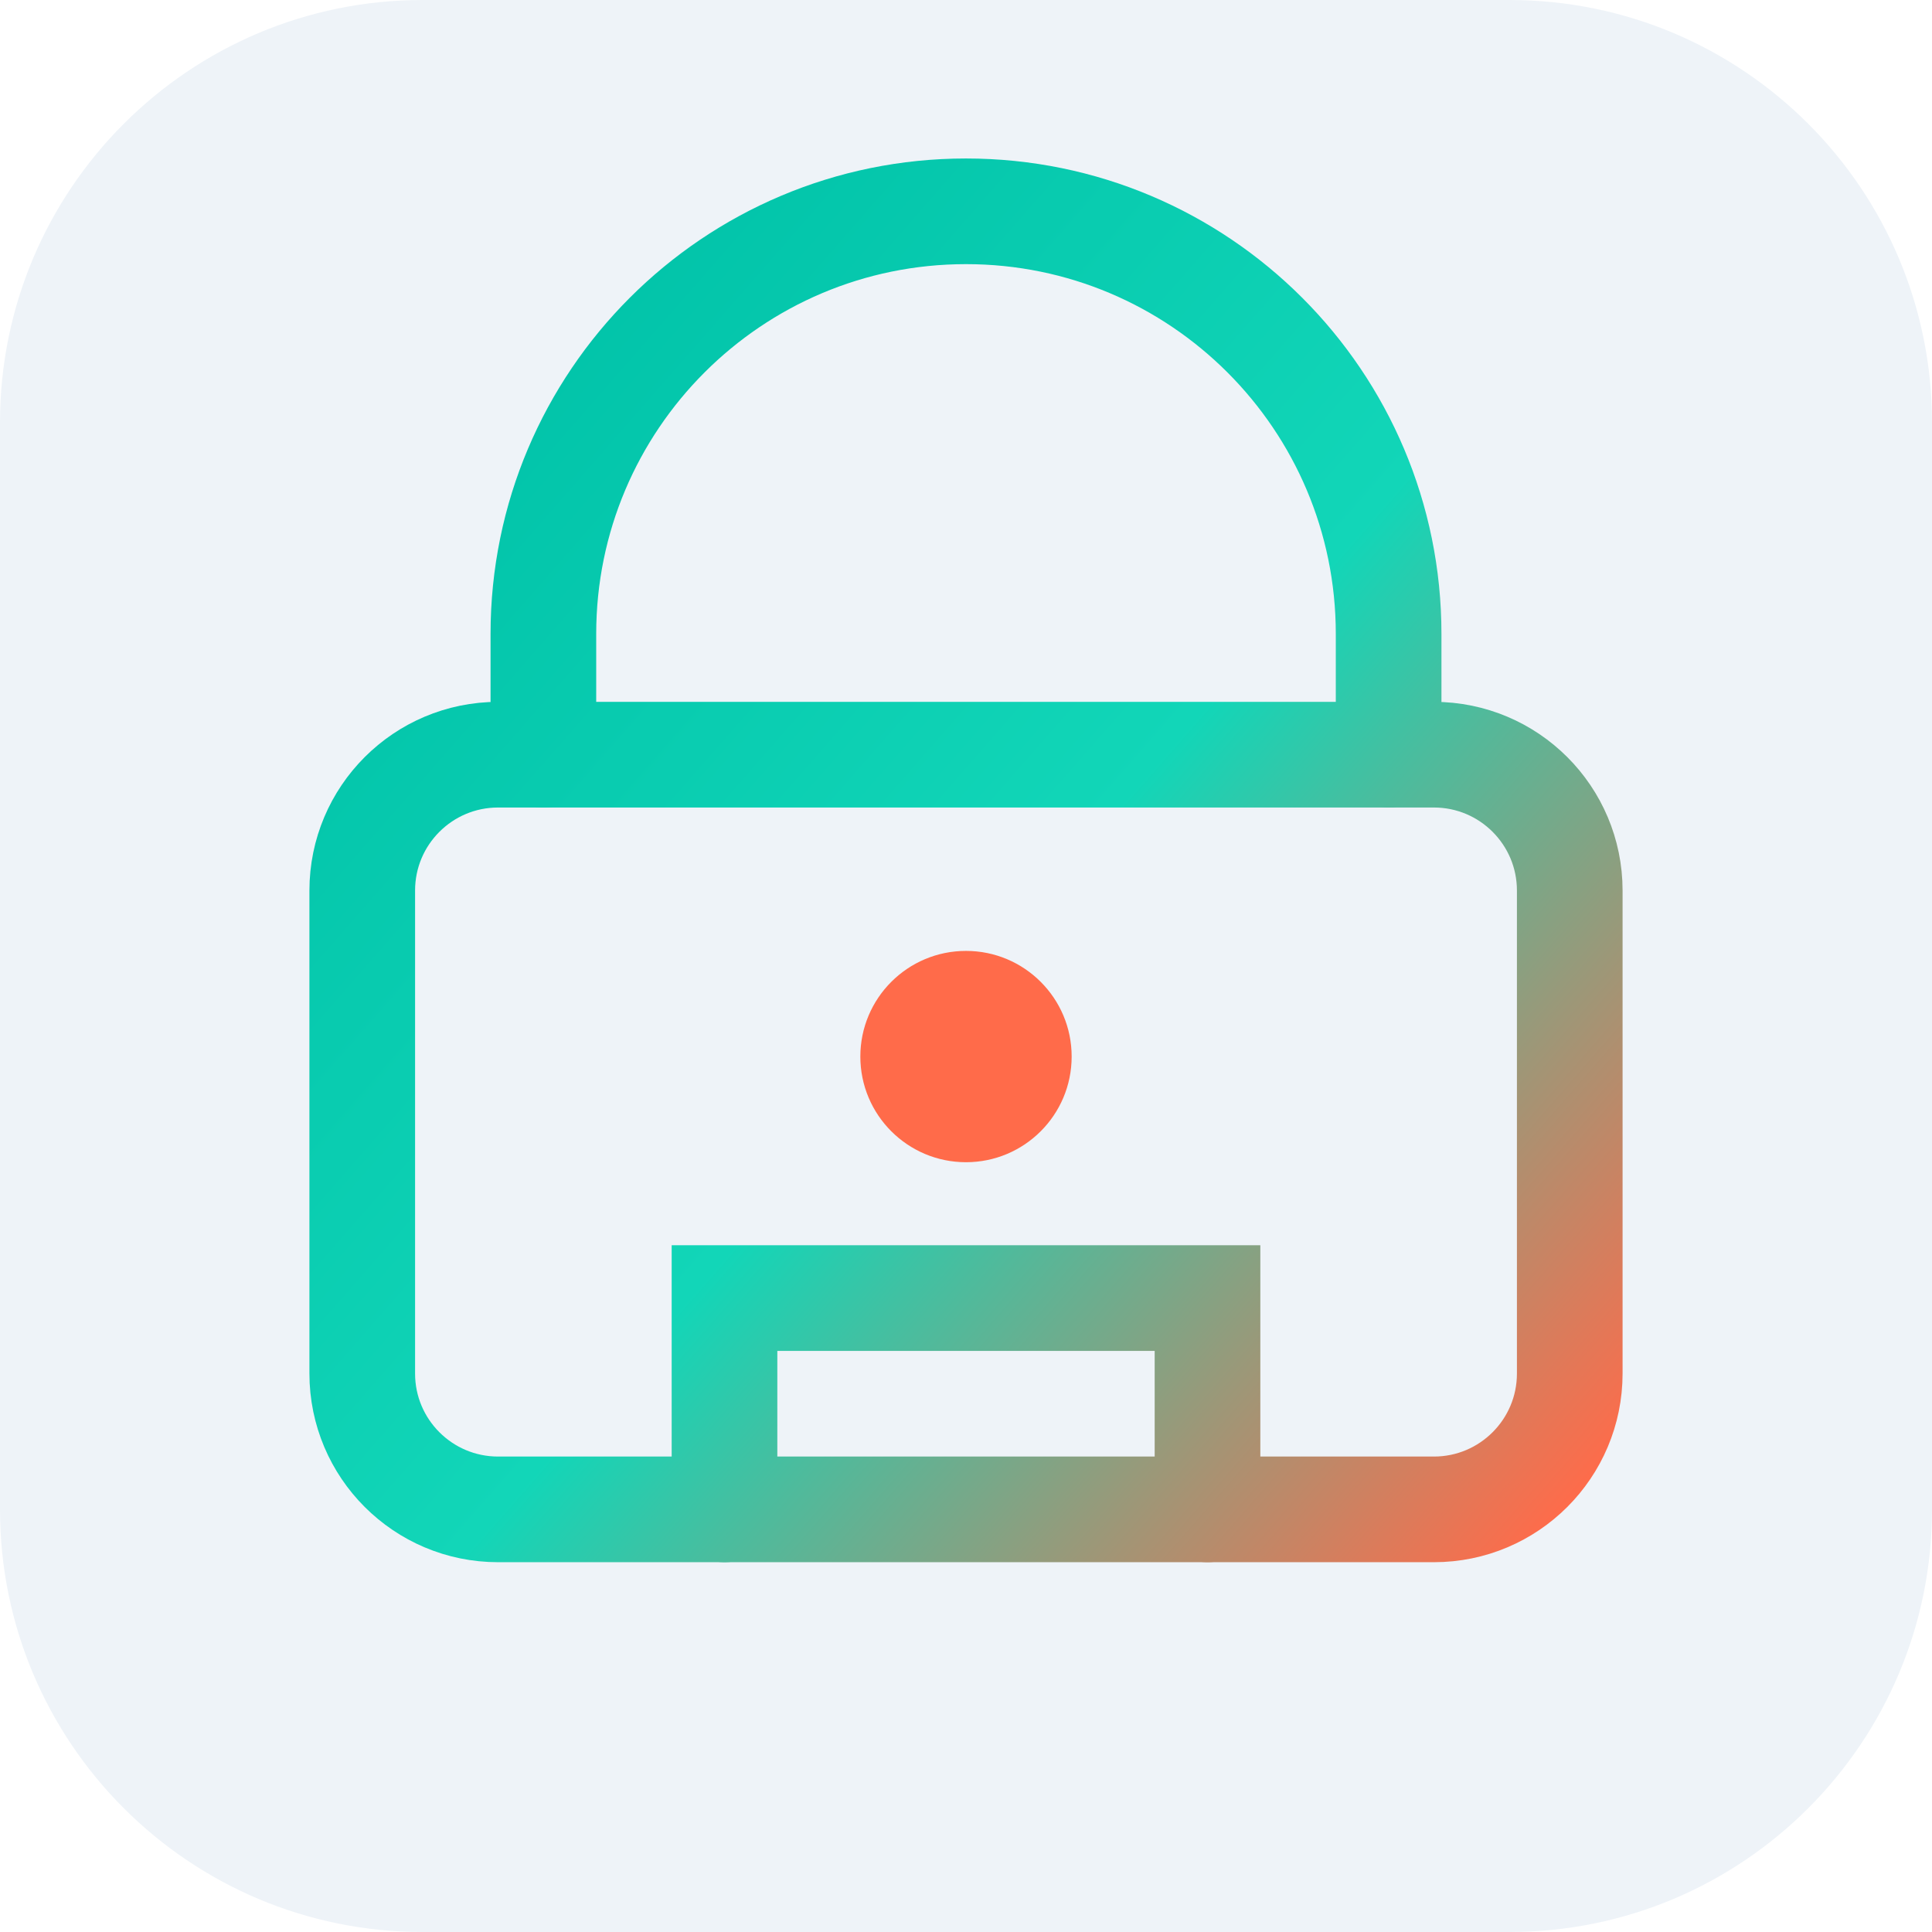
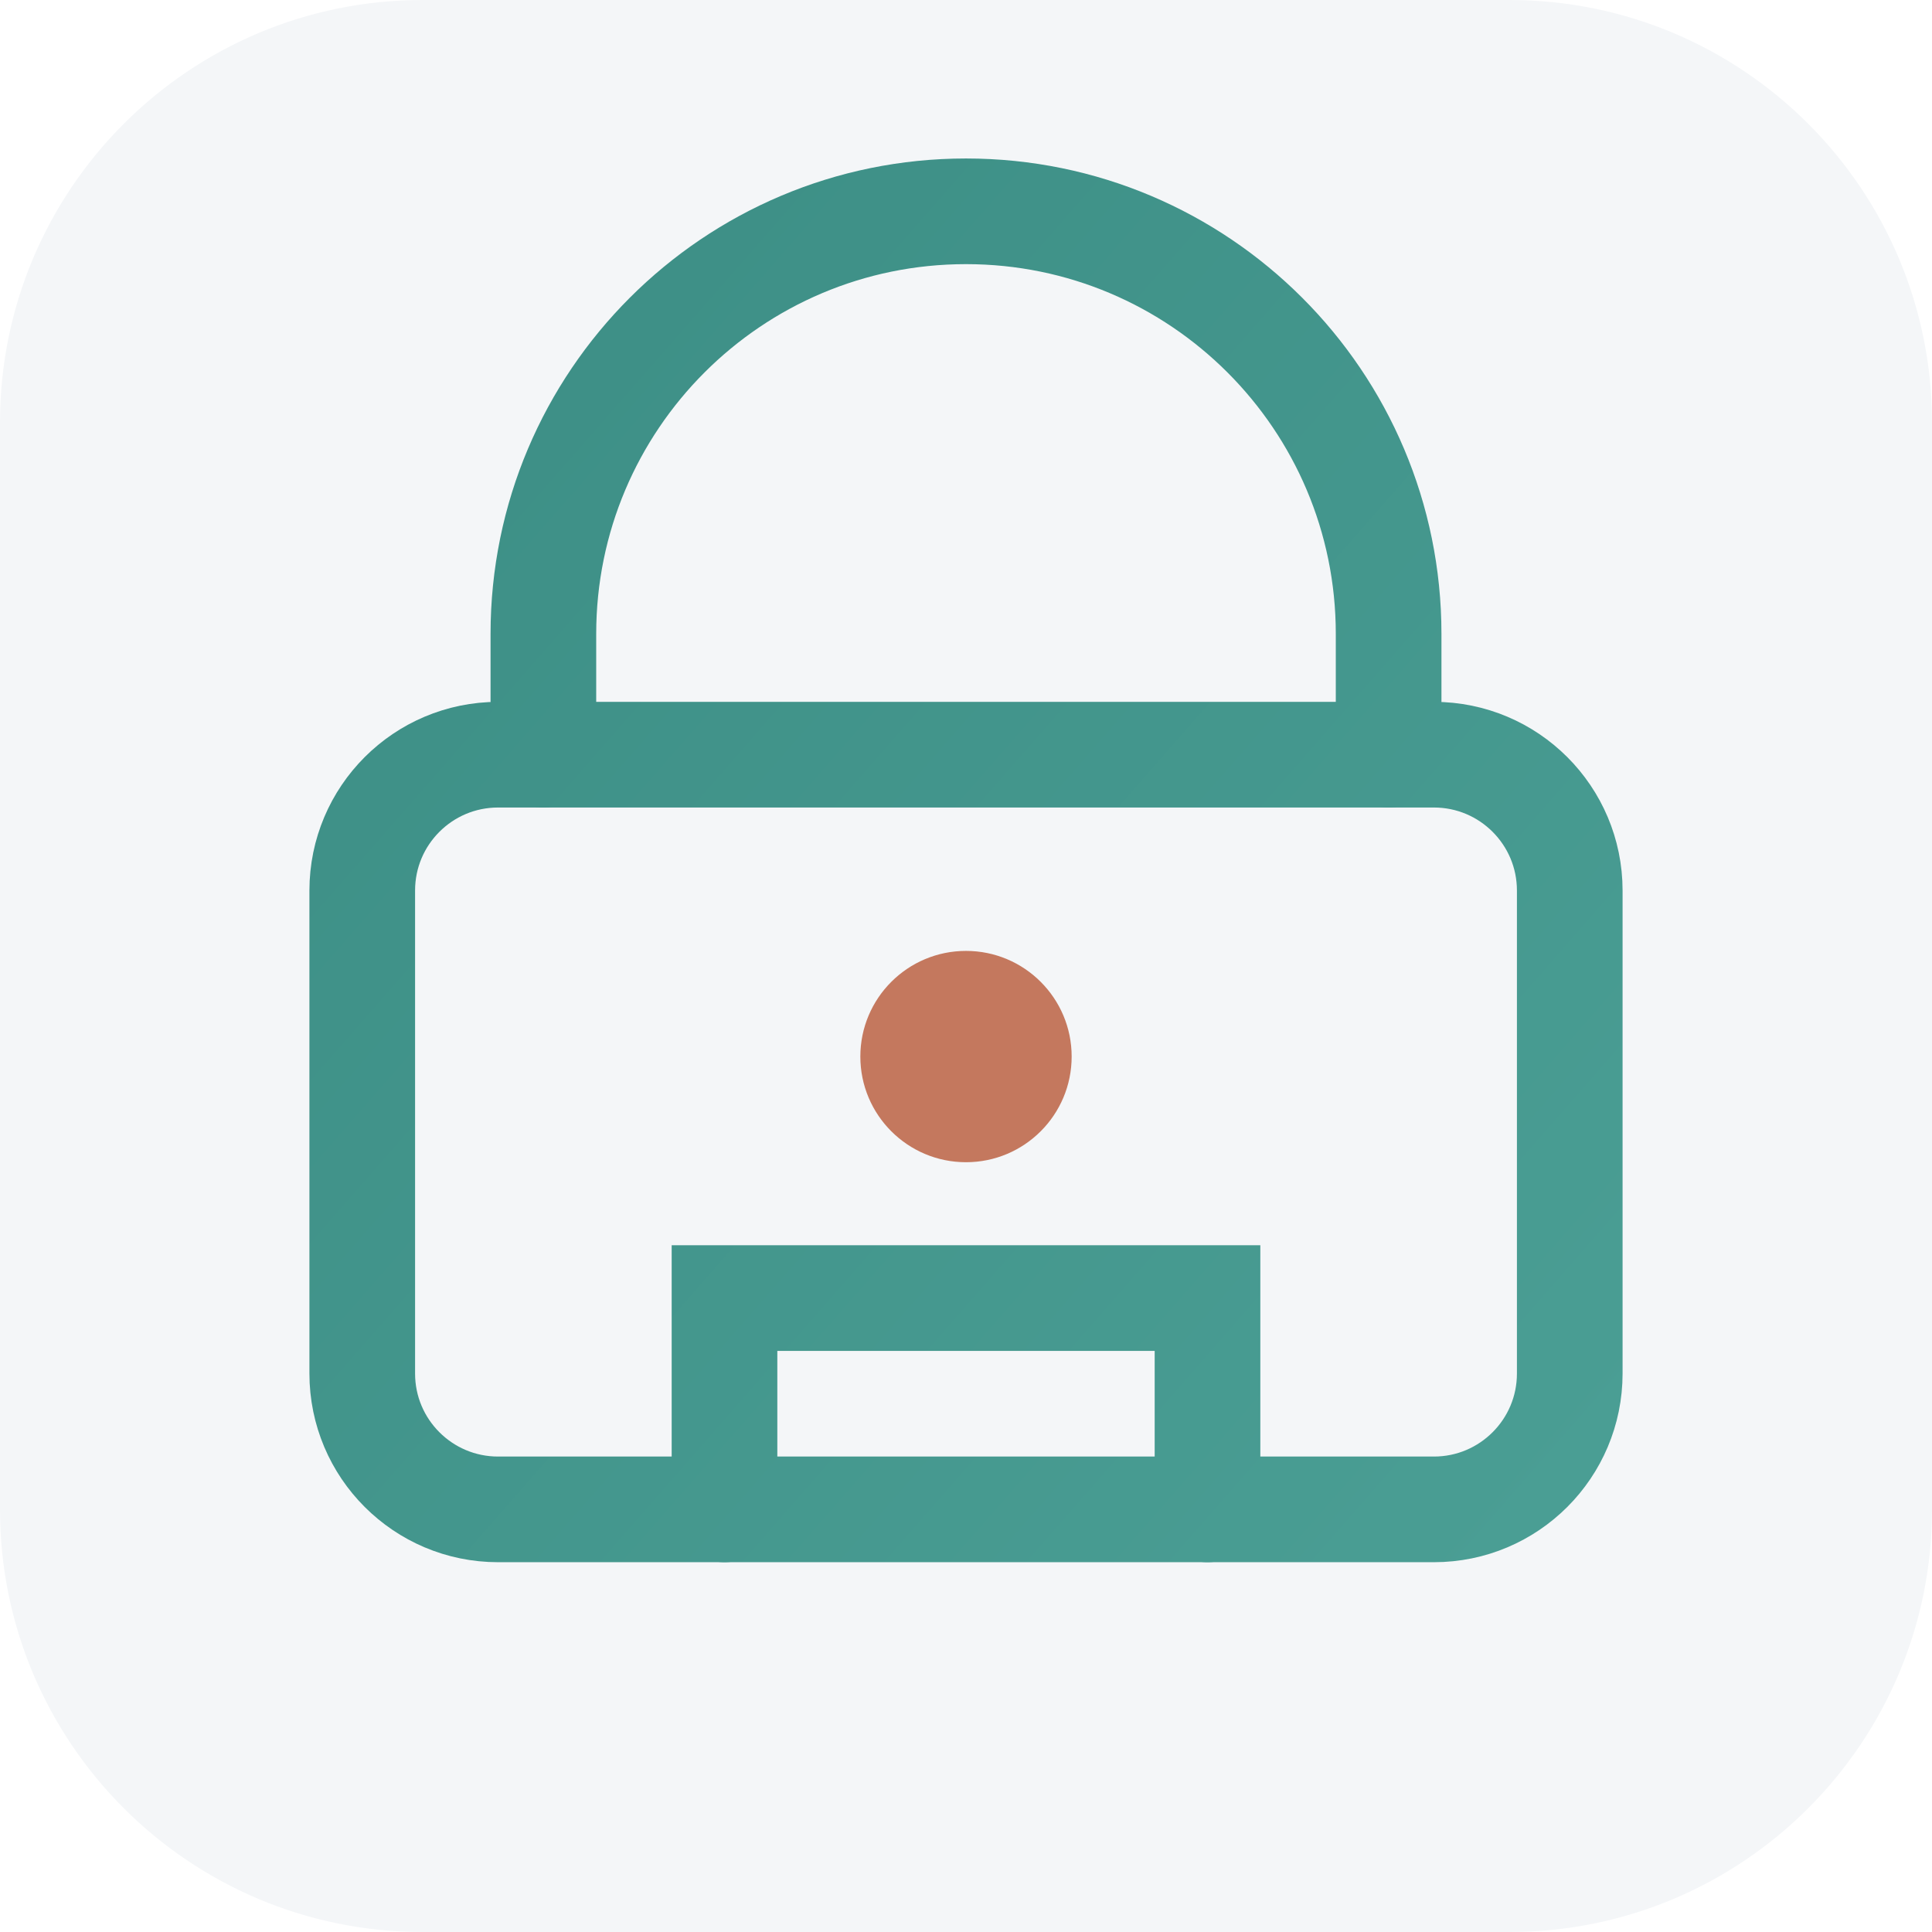
<svg xmlns="http://www.w3.org/2000/svg" viewBox="0 0 512 512" fill="none">
-   <rect width="512" height="512" rx="112" fill="#eef3f8" />
+   <rect width="512" height="512" rx="112" fill="#f4f6f8" />
  <defs>
    <linearGradient id="g" x1="96" y1="120" x2="416" y2="400" gradientUnits="userSpaceOnUse">
-       <stop stop-color="#00c2a8" />
-       <stop offset=".5" stop-color="#12d6b8" />
-       <stop offset="1" stop-color="#ff6b4a" />
+       <stop stop-color="#3d8f86" />
+       <stop offset="1" stop-color="#4a9e94" />
    </linearGradient>
  </defs>
  <rect x="96" y="200" width="320" height="200" rx="36" stroke="url(#g)" stroke-width="28" />
  <path d="M144 200V168a112 112 0 01224 0v32" stroke="url(#g)" stroke-width="28" stroke-linecap="round" />
-   <circle cx="256" cy="280" r="28" fill="#ff6b4a" />
+   <circle cx="256" cy="280" r="28" fill="#c4785e" />
  <path d="M192 400v-56h128v56" stroke="url(#g)" stroke-width="28" stroke-linecap="round" />
</svg>
